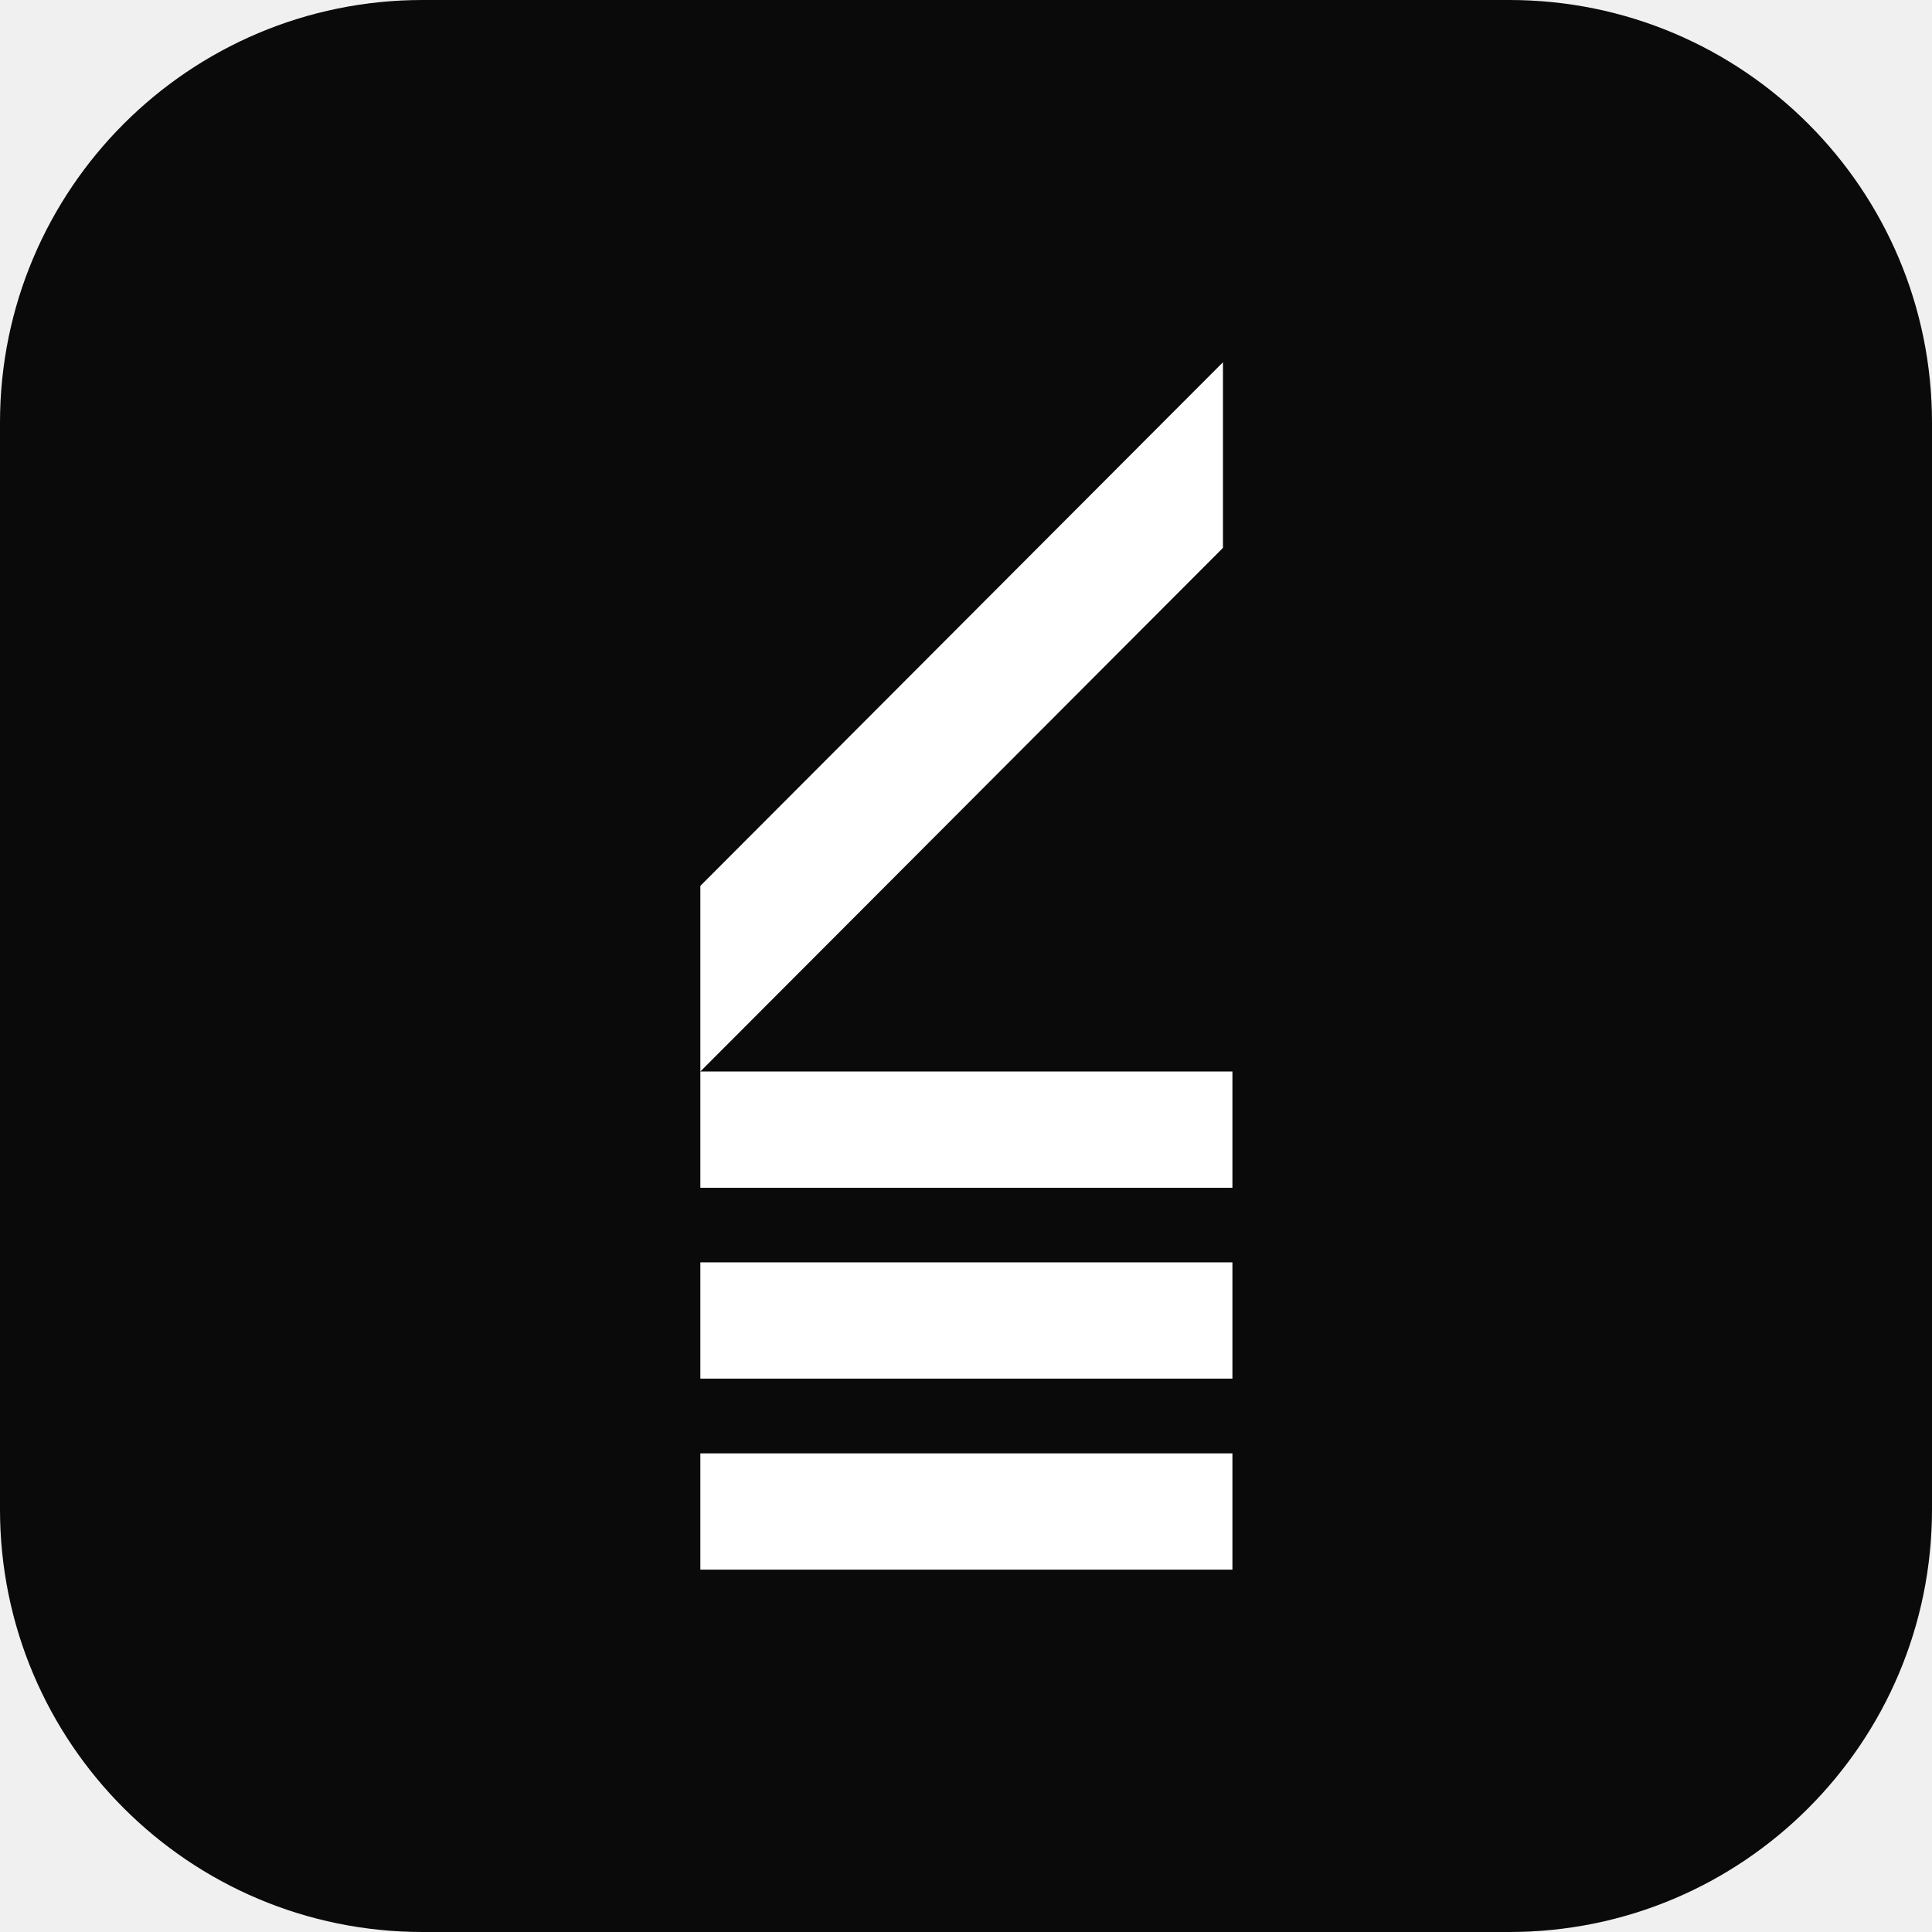
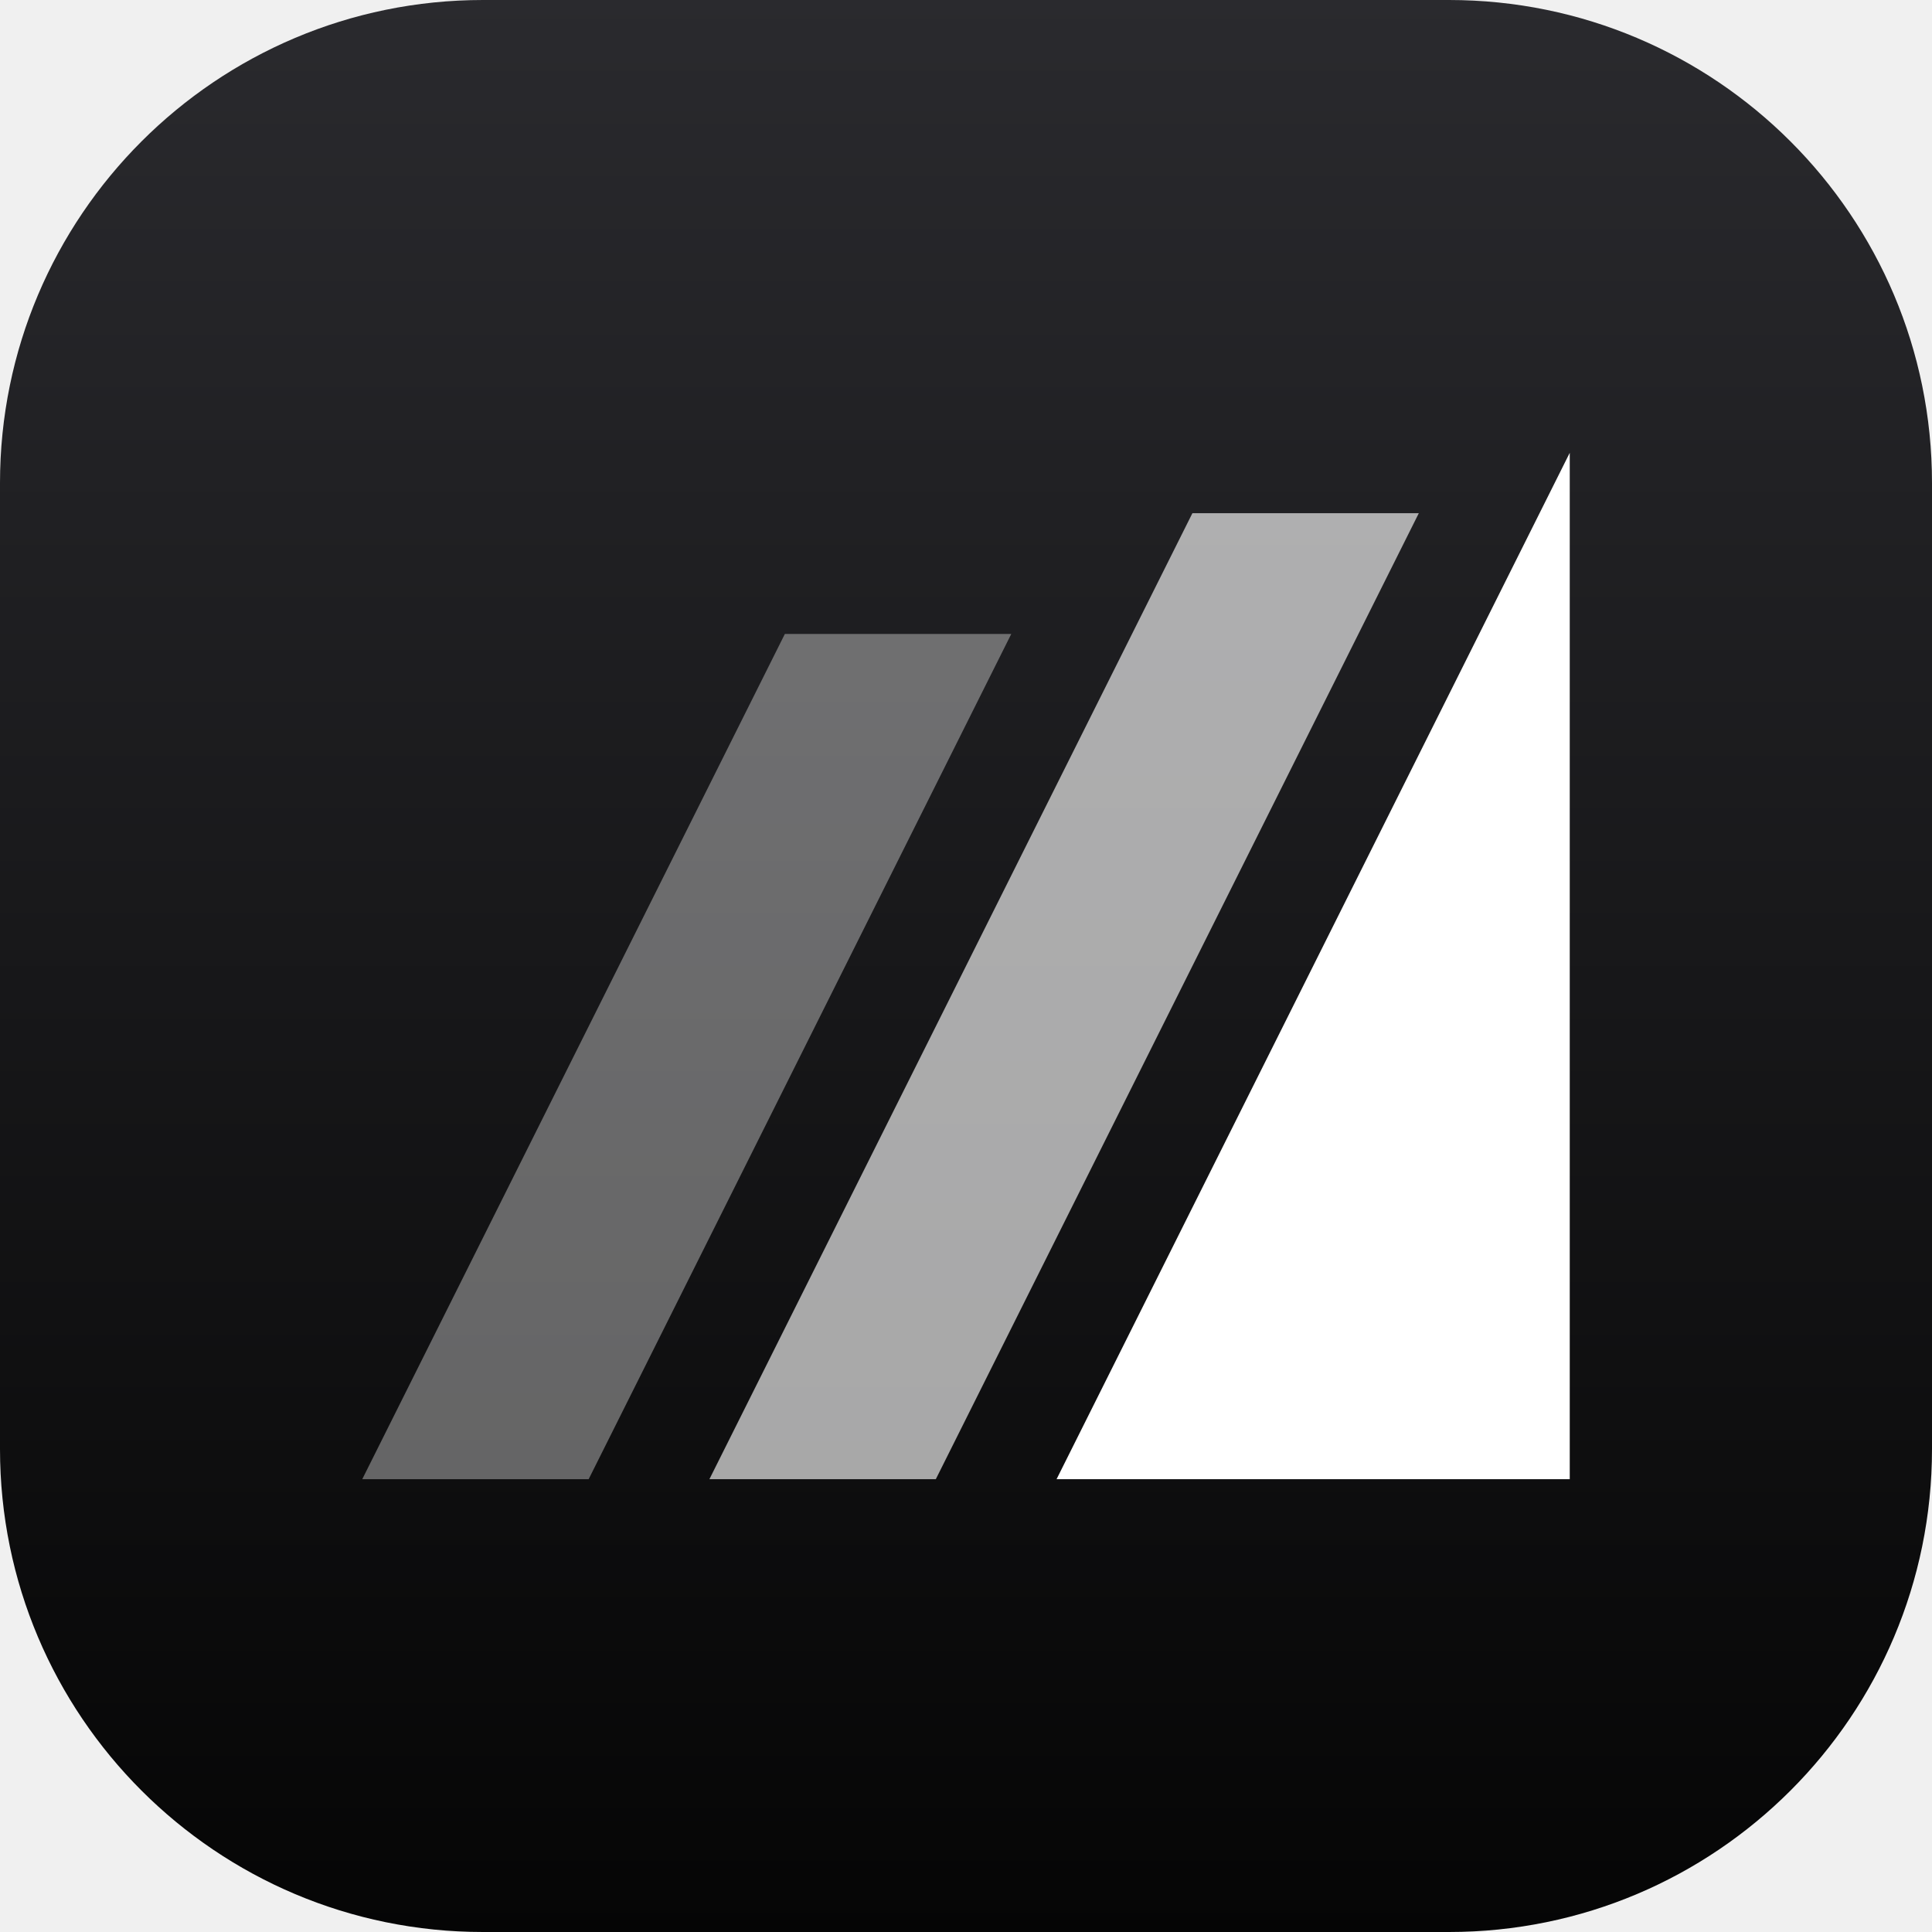
<svg xmlns="http://www.w3.org/2000/svg" viewBox="0 0 64 64">
-   <rect width="64" height="64" rx="14" fill="#0a0a0a" />
-   <g fill="#fff" transform="translate(23.2 12) scale(0.559) translate(-204.82 0)">
-     <path d="M204.82,42.03h31.53v6.89h-31.53z" />
-     <path d="M204.82,53.34h31.53v6.89h-31.53z" />
-     <path d="M204.82,64.66h31.53v6.89h-31.53z" />
-     <path d="M204.82,31.03L235.79,0v11l-30.97,31.03z" />
+   <defs>
+     <linearGradient id="bg" x1="0" y1="0" x2="0" y2="1">
+       <stop offset="0" stop-color="#2a2a2e" />
+       <stop offset="1" stop-color="#050505" />
+     </linearGradient>
+   </defs>
+   <rect width="64" height="64" rx="16" fill="url(#bg)" />
+   <g fill="#fff">
+     <path d="M12 49 26 21h7.5L19.5 49z" opacity=".36" />
+     <path d="M23.5 49 39.5 17H47L31 49z" opacity=".64" />
+     <path d="M35 49 52 15v34z" />
  </g>
</svg>
